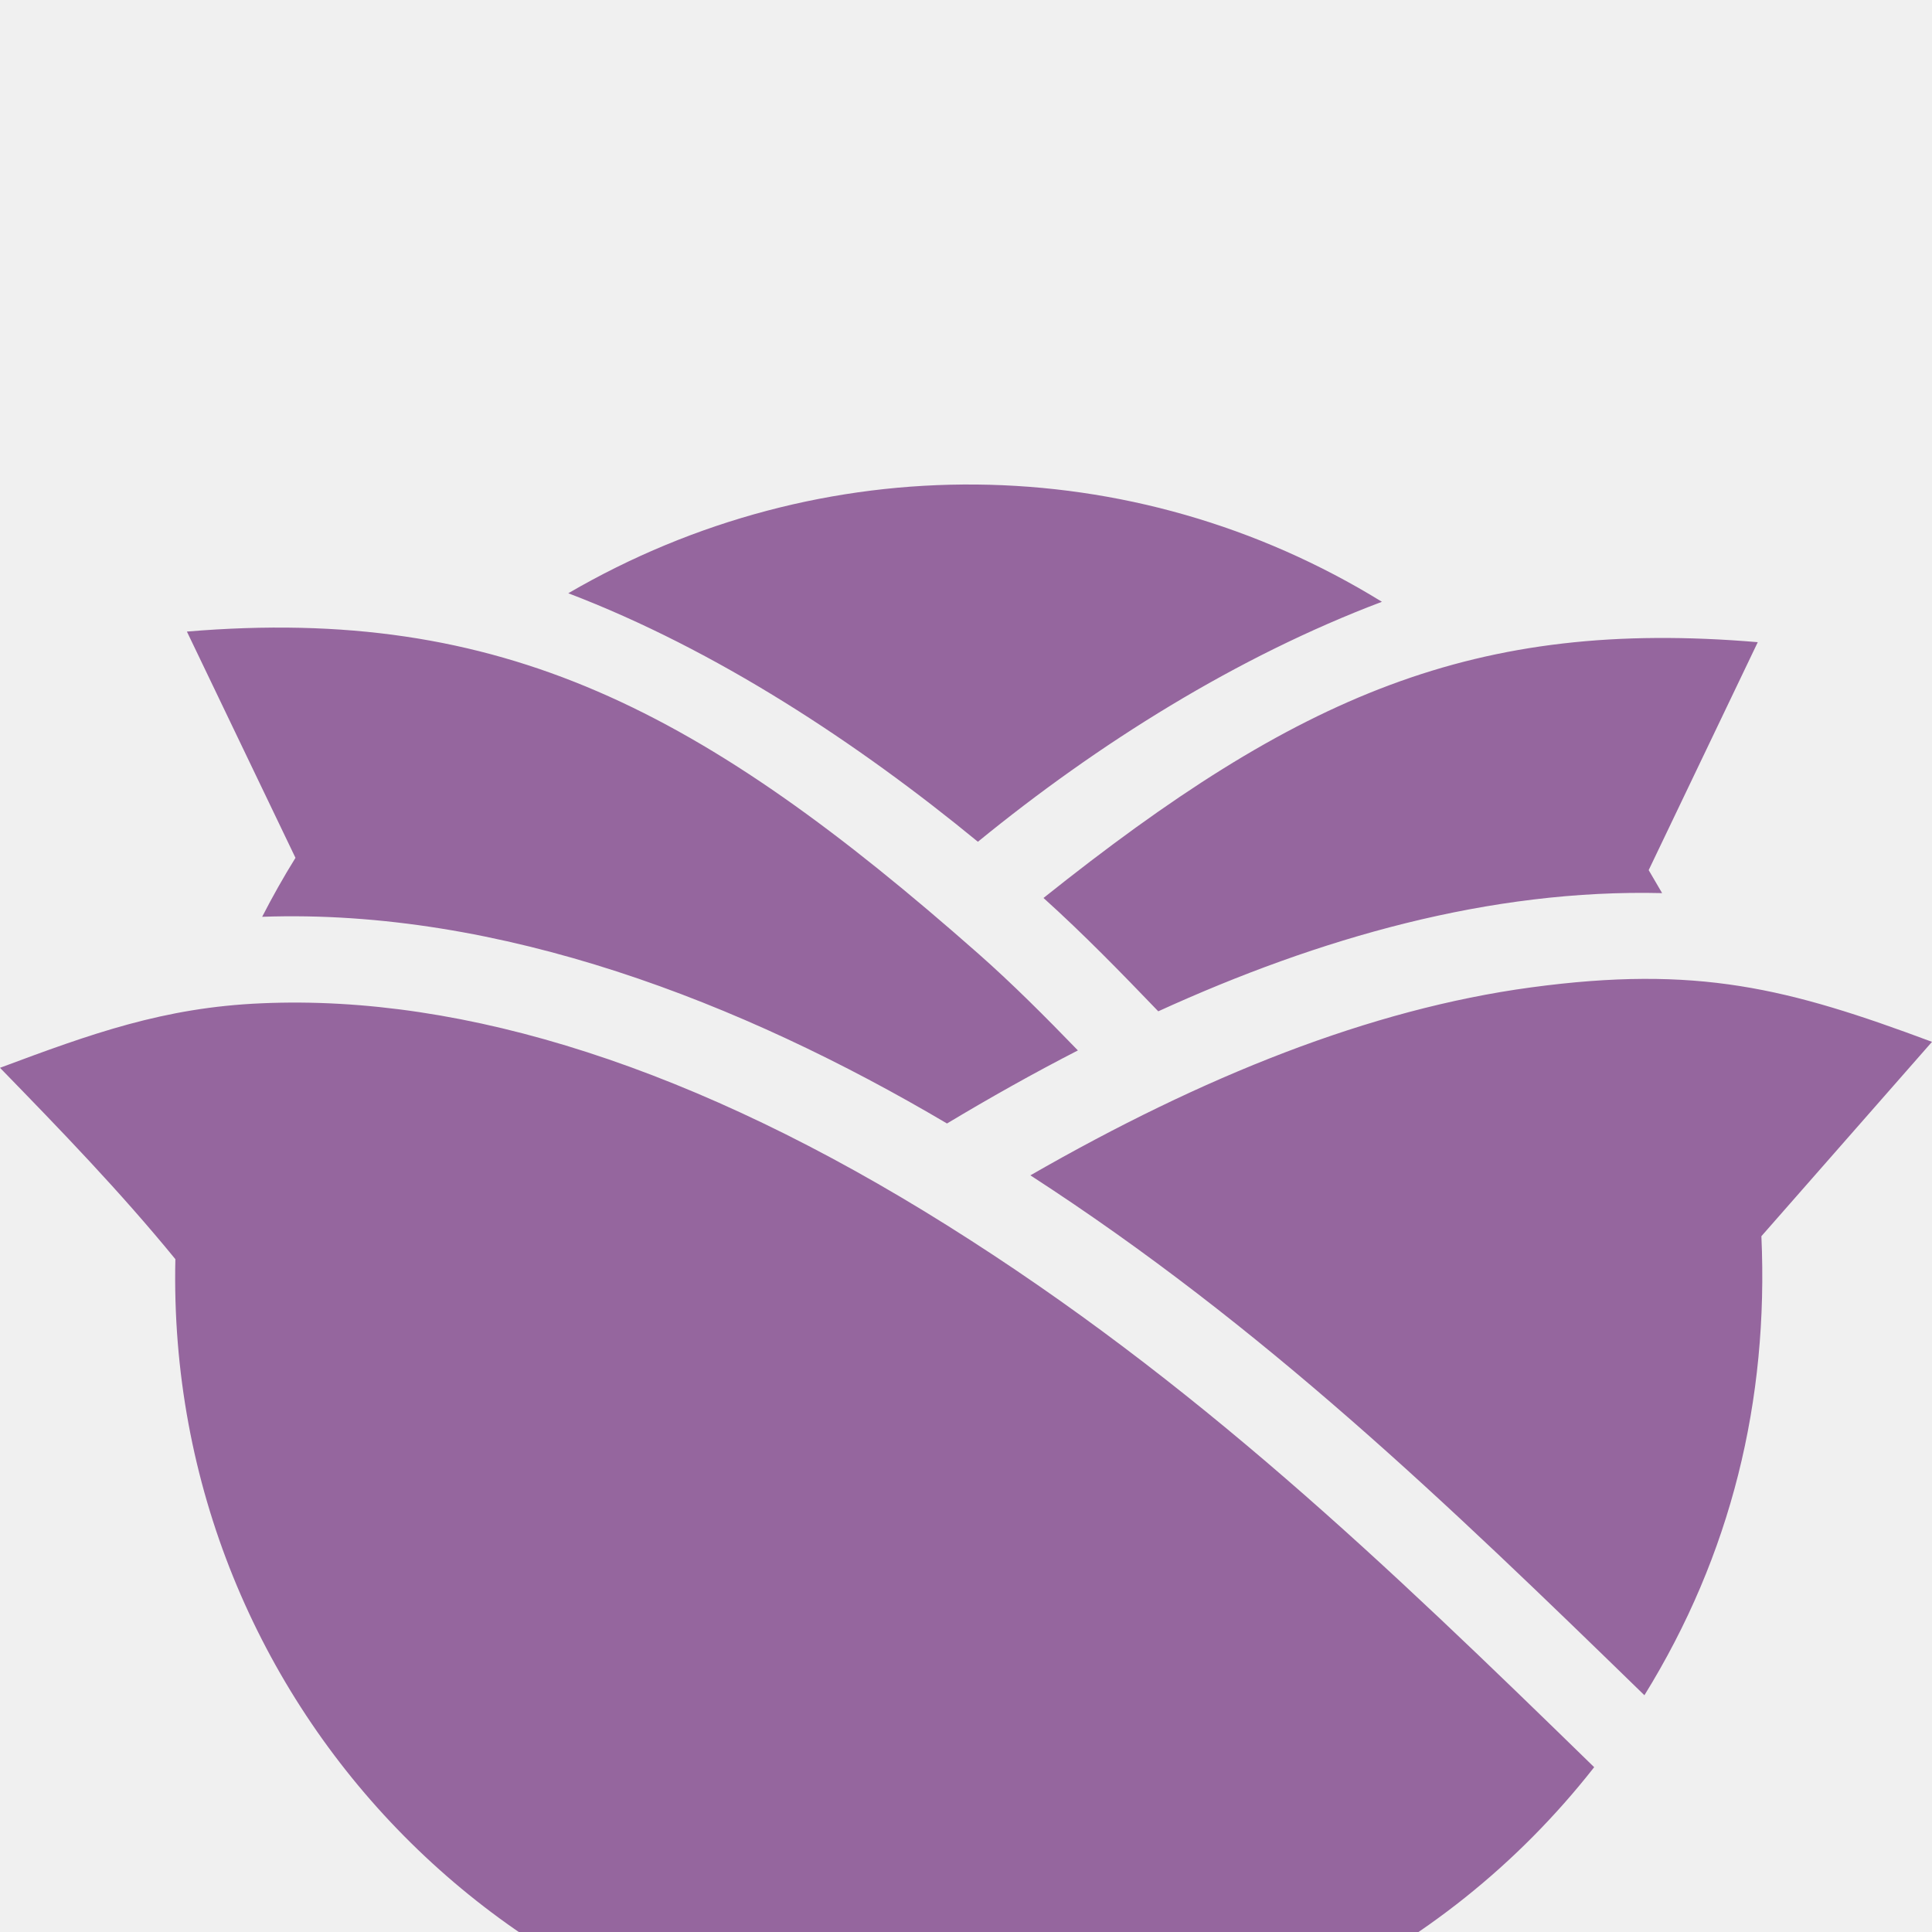
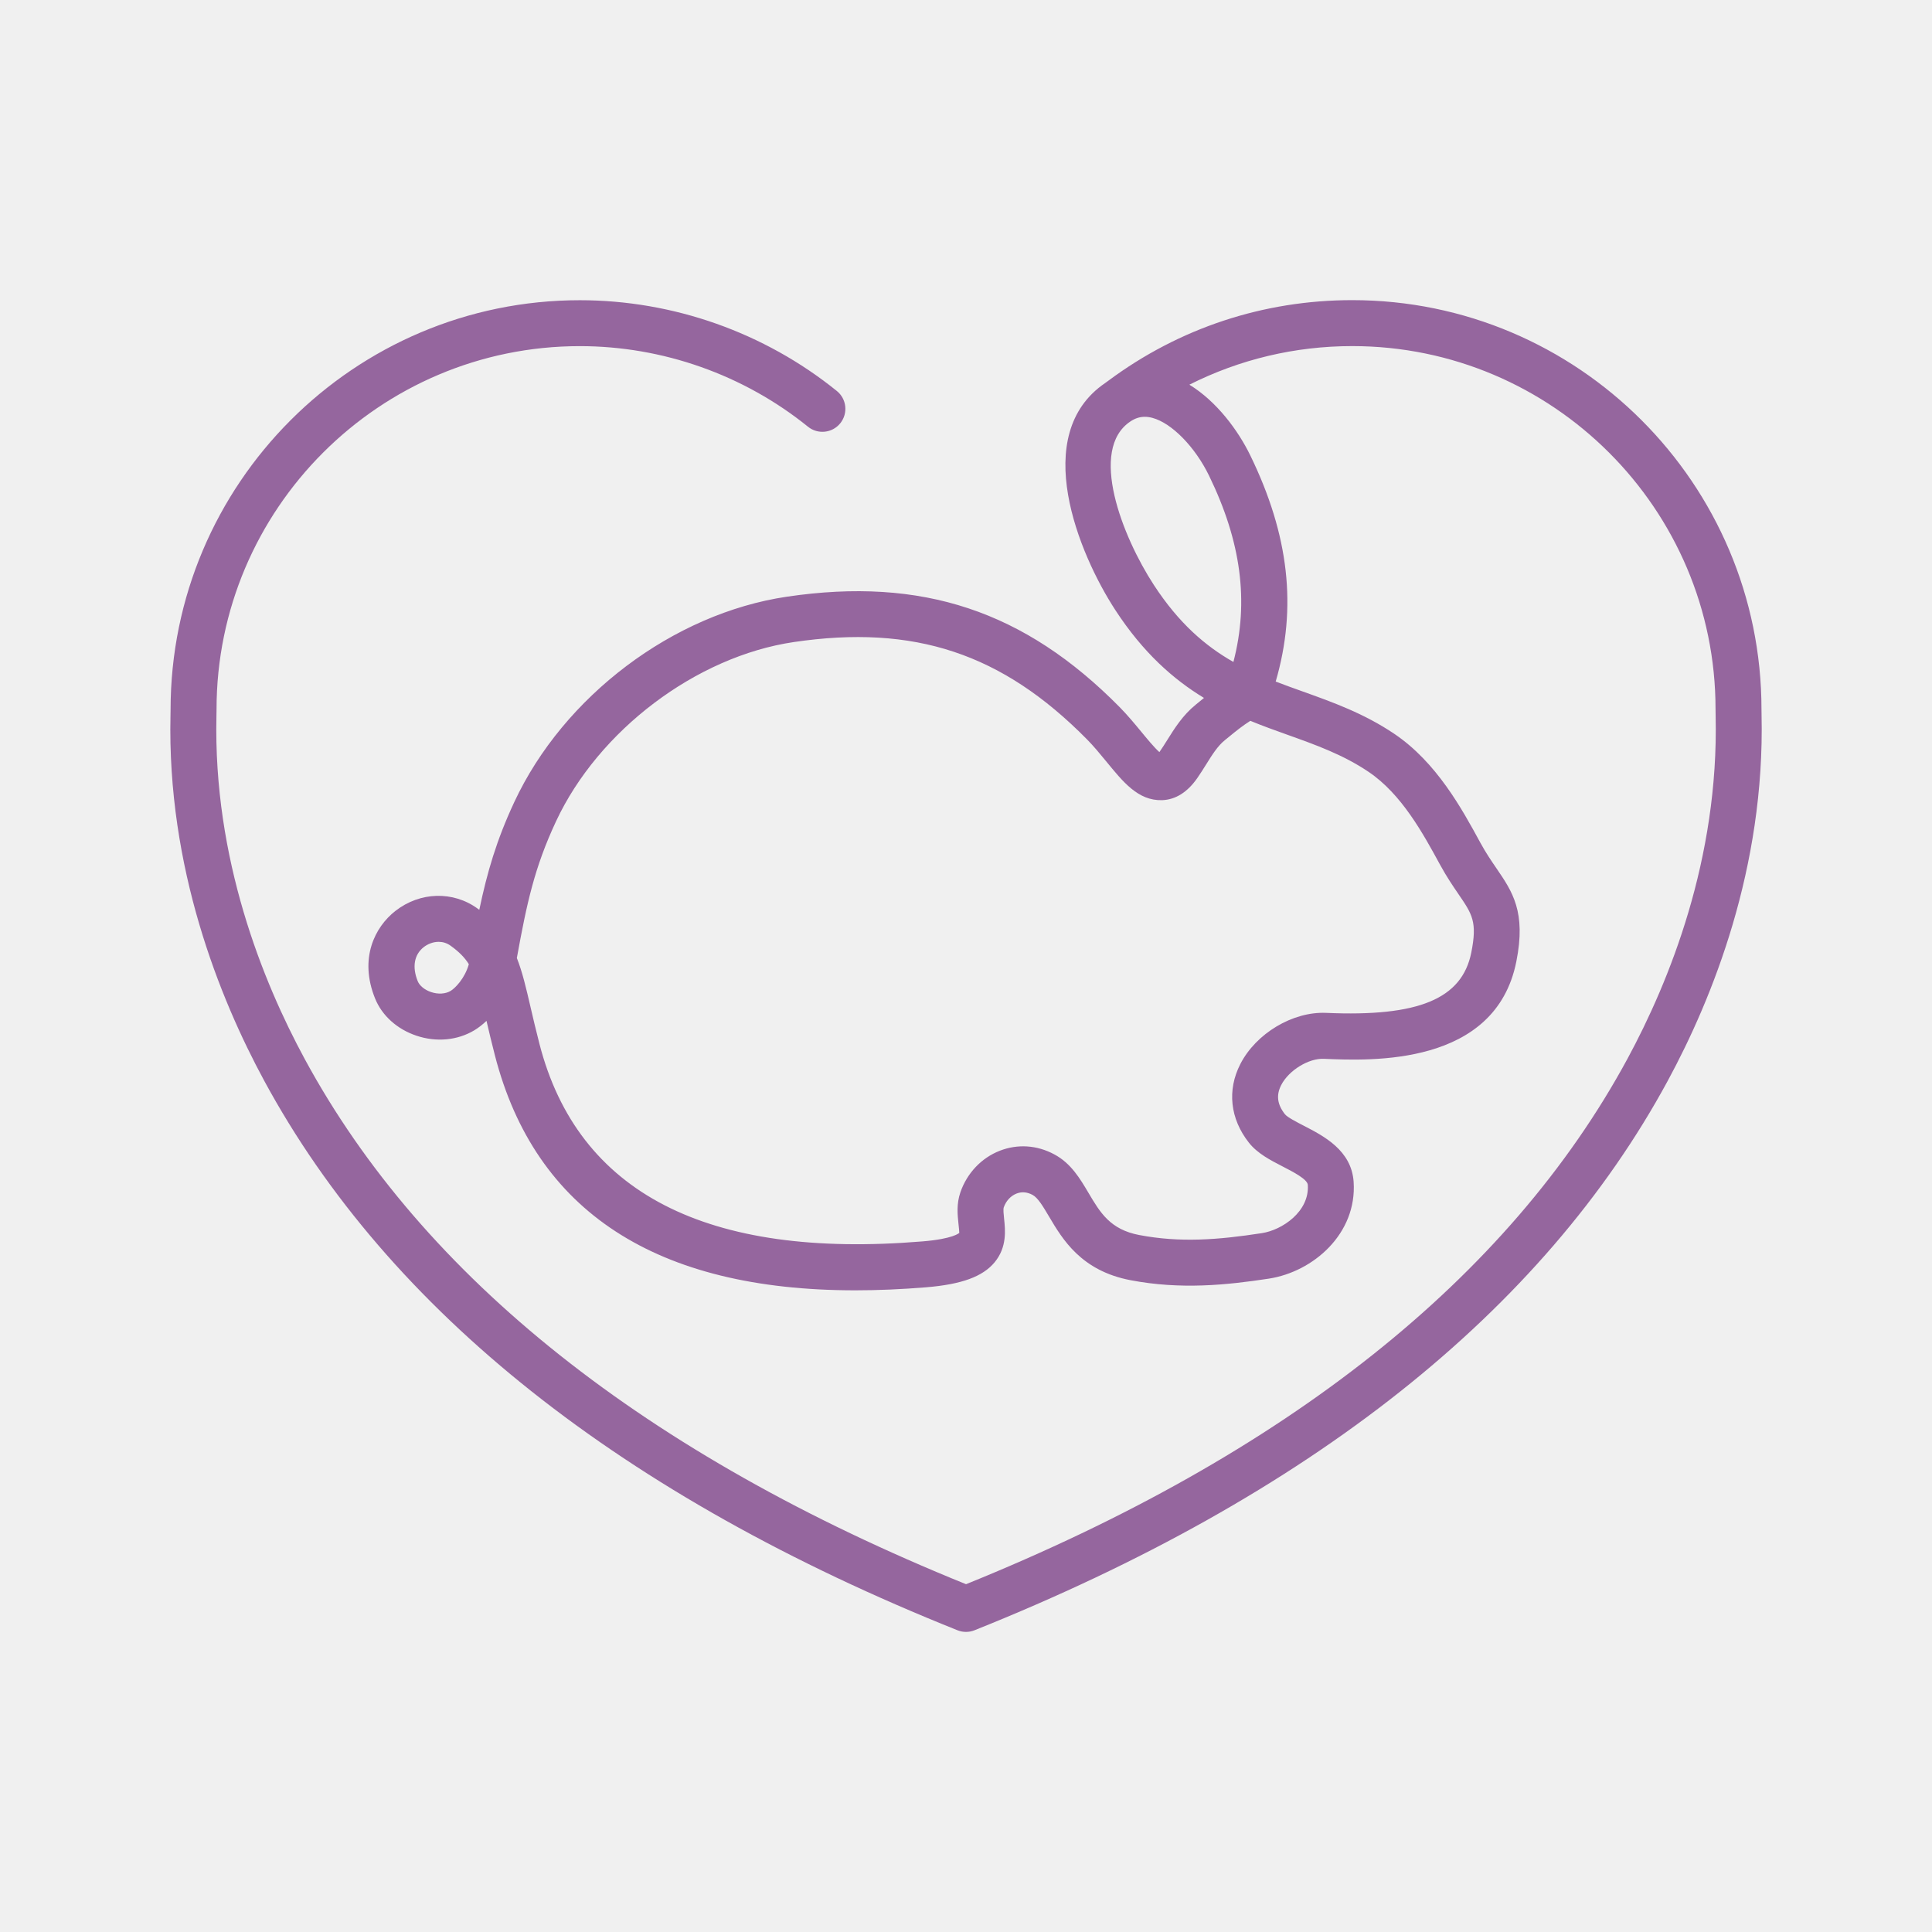
- <svg xmlns="http://www.w3.org/2000/svg" width="62" height="62" viewBox="0 0 62 62" fill="none">
-   <g clip-path="url(#clip0)">
-     <path fill-rule="evenodd" clip-rule="evenodd" d="M8.413 29.421C16.043 29.151 23.794 32.154 30.39 36.054C31.755 35.235 33.158 34.445 34.591 33.709C33.541 32.625 32.498 31.577 31.396 30.605C22.548 22.8 16.132 19.416 5.998 20.268L9.482 27.529C9.104 28.137 8.747 28.77 8.413 29.421ZM18.237 19.038C22.992 20.852 27.534 23.852 31.382 27.013C35.238 23.863 39.69 21.073 44.347 19.312C36.337 14.376 26.356 14.305 18.237 19.038ZM56.409 20.608C47.334 19.841 41.647 22.302 33.487 28.817C34.771 29.973 35.974 31.21 37.17 32.454C42.334 30.097 47.822 28.527 53.339 28.661L52.908 27.923L56.409 20.608ZM49.124 31.688C43.969 32.386 38.595 34.541 33.066 37.718C40.559 42.57 46.408 48.211 52.771 54.402C55.554 49.902 56.761 44.943 56.525 39.671L62 33.434C57.382 31.711 54.471 30.965 49.124 31.688ZM51.159 56.711C44.47 50.19 38.364 44.322 30.392 39.322C22.392 34.304 14.953 31.908 8.392 32.197C5.253 32.33 2.929 33.174 0 34.267C1.962 36.283 3.842 38.225 5.628 40.408C5.299 54.856 16.932 66.638 31.388 66.45C38.822 66.353 46.191 63.048 51.159 56.711Z" fill="#95669E" />
-   </g>
-   <defs>
-     <clipPath id="clip0">
-       <rect width="62" height="62" fill="white" />
-     </clipPath>
-   </defs>
+ <svg xmlns="http://www.w3.org/2000/svg" width="90" height="90" viewBox="0 0 100 100">
+   <path d="M91.178,36.999c-0.003-0.119-0.005-0.208-0.004-0.283  c0-11.68-9.502-21.181-21.182-21.181c-4.591,0-8.959,1.444-12.631,4.176  c-0.023,0.017-0.13,0.096-0.164,0.119c-3.909,2.669-1.371,8.829,0.534,11.749  c1.442,2.212,3.012,3.59,4.587,4.546c-0.065,0.053-0.132,0.107-0.199,0.163  l-0.22,0.179c-0.678,0.548-1.108,1.237-1.487,1.844  c-0.129,0.205-0.257,0.411-0.396,0.609c-0.002,0.003-0.004,0.006-0.006,0.009  c-0.264-0.234-0.651-0.705-0.927-1.04c-0.335-0.406-0.714-0.866-1.131-1.289  c-4.922-4.987-10.231-6.751-17.224-5.715c-5.879,0.871-11.549,5.143-14.109,10.63  c-0.921,1.976-1.401,3.624-1.811,5.577c-0.028-0.021-0.057-0.042-0.086-0.063  c-1.271-0.924-2.981-0.875-4.258,0.122c-1.059,0.828-1.891,2.453-1.05,4.53  c0.359,0.889,1.141,1.591,2.143,1.927c1.028,0.345,2.119,0.243,2.99-0.278  c0.208-0.125,0.423-0.29,0.634-0.49c0.123,0.528,0.263,1.12,0.436,1.79  c2.085,8.078,8.354,12.157,18.657,12.157c1.169,0,2.391-0.053,3.663-0.157  c1.835-0.151,2.929-0.551,3.545-1.295c0.646-0.781,0.552-1.667,0.49-2.254  c-0.023-0.217-0.052-0.486-0.017-0.589c0.114-0.329,0.359-0.596,0.657-0.712  c0.27-0.107,0.549-0.084,0.832,0.067c0.279,0.149,0.543,0.597,0.85,1.114  c0.703,1.188,1.666,2.814,4.223,3.302c2.595,0.496,4.975,0.253,7.159-0.081  c2.298-0.354,4.567-2.324,4.388-5.008c-0.11-1.632-1.539-2.369-2.582-2.907  c-0.359-0.186-0.853-0.439-0.974-0.594c-0.399-0.509-0.461-0.988-0.193-1.511  c0.396-0.772,1.44-1.4,2.217-1.357c2.43,0.103,8.871,0.39,9.953-5.034  c0.514-2.572-0.202-3.618-1.031-4.83c-0.267-0.391-0.543-0.794-0.828-1.316  c-0.958-1.761-2.271-4.172-4.469-5.65c-1.566-1.053-3.176-1.628-4.731-2.185  c-0.47-0.168-0.936-0.334-1.396-0.513c1.117-3.833,0.69-7.584-1.313-11.701  c-0.638-1.312-1.748-2.803-3.155-3.665c2.597-1.308,5.459-1.997,8.431-1.997  c10.368,0,18.803,8.435,18.803,18.784c-0.001,0.076,0.001,0.195,0.005,0.357  c0.169,7.394-2.392,13.737-4.569,17.757c-6.139,11.332-17.654,20.478-34.23,27.186  c-16.578-6.709-28.095-15.856-34.233-27.19c-2.177-4.02-4.736-10.363-4.566-17.753  c0.004-0.16,0.006-0.279,0.005-0.336c0-10.368,8.435-18.803,18.803-18.803  c4.287,0,8.481,1.481,11.809,4.17c0.511,0.413,1.259,0.334,1.672-0.177  c0.413-0.511,0.333-1.26-0.178-1.672c-3.748-3.03-8.473-4.698-13.303-4.698  c-11.68,0-21.182,9.501-21.182,21.2c0.001,0.056-0.001,0.144-0.004,0.262  C8.641,44.91,11.361,51.664,13.675,55.938c6.465,11.937,18.538,21.507,35.884,28.444  c0.142,0.057,0.291,0.085,0.441,0.085s0.3-0.028,0.441-0.085  C67.786,77.445,79.857,67.876,86.323,55.942  C88.637,51.669,91.359,44.915,91.178,36.999z M23.326,51.288  c-0.268,0.161-0.646,0.185-1.011,0.062c-0.332-0.111-0.598-0.327-0.693-0.563  c-0.298-0.734-0.185-1.377,0.31-1.764c0.207-0.162,0.485-0.274,0.773-0.274  c0.21,0,0.425,0.06,0.621,0.203c0.429,0.311,0.72,0.599,0.941,0.954  C24.061,50.642,23.559,51.148,23.326,51.288z M66.627,38.028  c1.483,0.53,2.884,1.031,4.203,1.918c1.715,1.153,2.82,3.183,3.709,4.815  c0.342,0.627,0.667,1.102,0.953,1.521c0.713,1.042,0.979,1.432,0.662,3.021  c-0.479,2.4-2.731,3.335-7.516,3.123c-1.725-0.075-3.625,1.062-4.438,2.648  c-0.692,1.349-0.531,2.832,0.44,4.067c0.441,0.561,1.107,0.904,1.753,1.237  c0.54,0.278,1.279,0.659,1.299,0.952c0.092,1.376-1.321,2.335-2.377,2.497  c-2.279,0.351-4.231,0.501-6.352,0.097c-1.502-0.286-2.021-1.163-2.621-2.178  C55.896,60.993,55.434,60.213,54.57,59.75c-0.896-0.482-1.897-0.548-2.822-0.187  c-0.952,0.372-1.694,1.156-2.038,2.15c-0.208,0.602-0.148,1.164-0.101,1.616  c0.019,0.175,0.047,0.44,0.044,0.484c-0.003,0.004-0.302,0.311-1.909,0.442  c-11.171,0.922-17.834-2.518-19.822-10.223c-0.187-0.724-0.333-1.353-0.462-1.907  c-0.229-0.99-0.421-1.814-0.708-2.538c0.518-2.855,0.914-4.688,2.025-7.069  c2.201-4.719,7.26-8.537,12.302-9.284c6.244-0.924,10.786,0.58,15.182,5.034  c0.343,0.347,0.671,0.745,0.987,1.13c0.875,1.063,1.651,2.056,2.906,2.019  c0.695-0.028,1.307-0.411,1.814-1.139c0.161-0.232,0.312-0.471,0.461-0.71  c0.321-0.514,0.599-0.958,0.968-1.256l0.227-0.185  c0.395-0.322,0.667-0.545,1.093-0.817C65.365,37.577,66.005,37.806,66.627,38.028z   M63.841,34.263c-1.44-0.818-2.818-1.992-4.117-3.984  c-1.632-2.501-3.402-7.012-1.21-8.468c0.239-0.159,0.48-0.237,0.741-0.237  c0.128,0,0.262,0.019,0.4,0.057c0.999,0.272,2.2,1.499,2.923,2.985  C64.243,28.034,64.655,31.135,63.841,34.263z" fill="#95669E" />
</svg>
